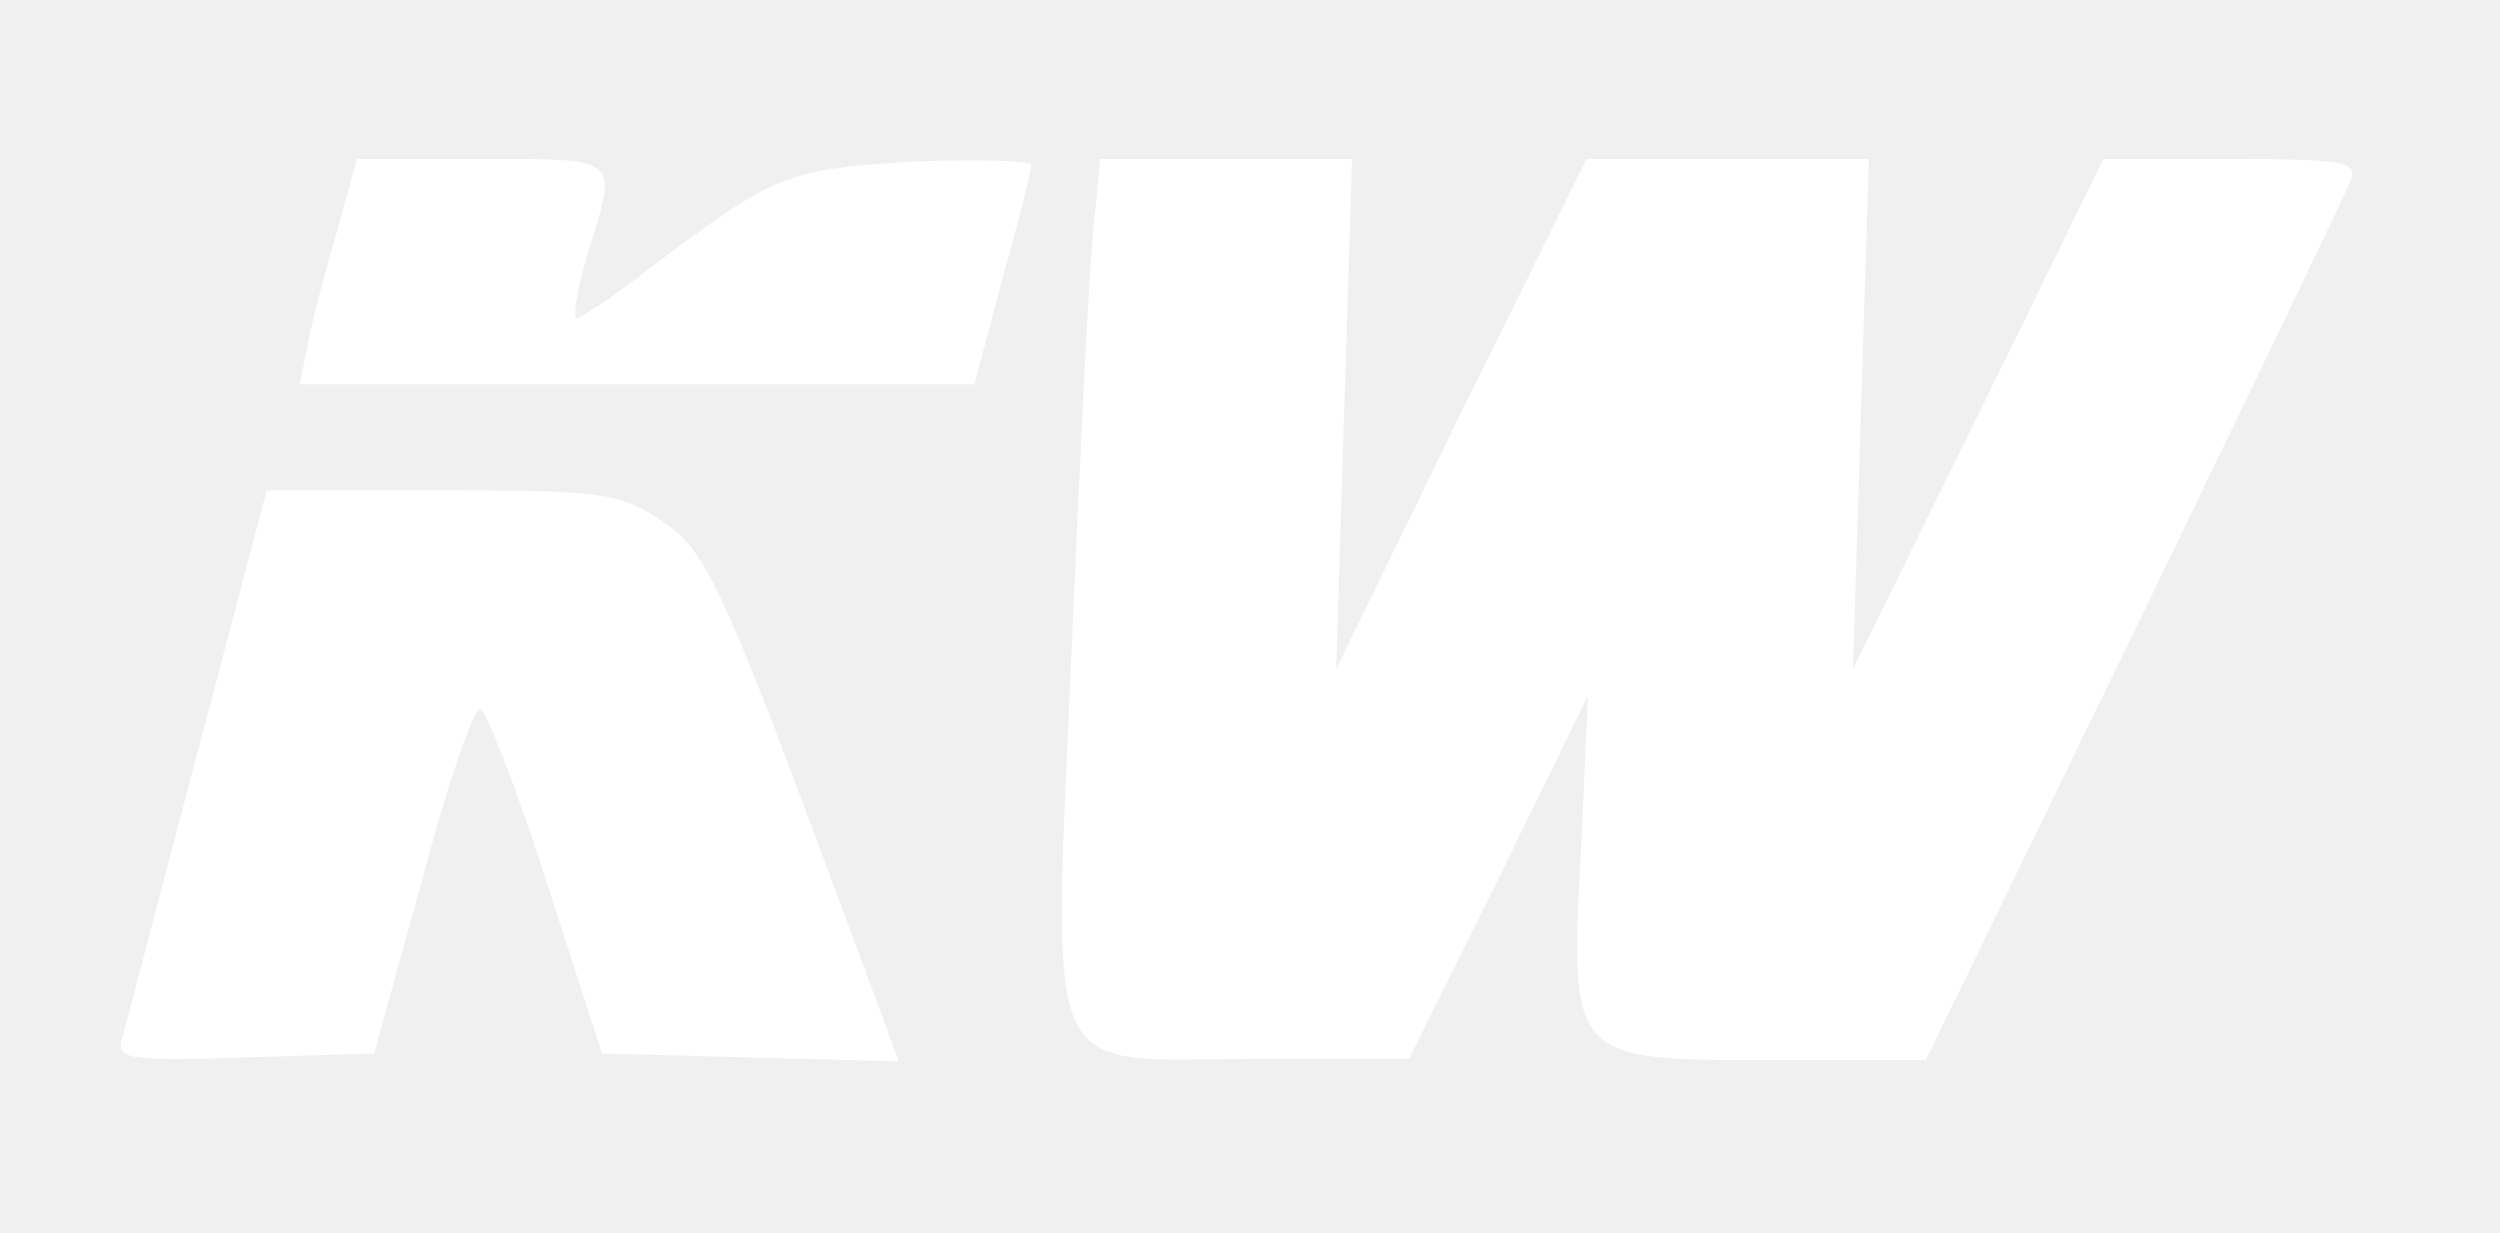
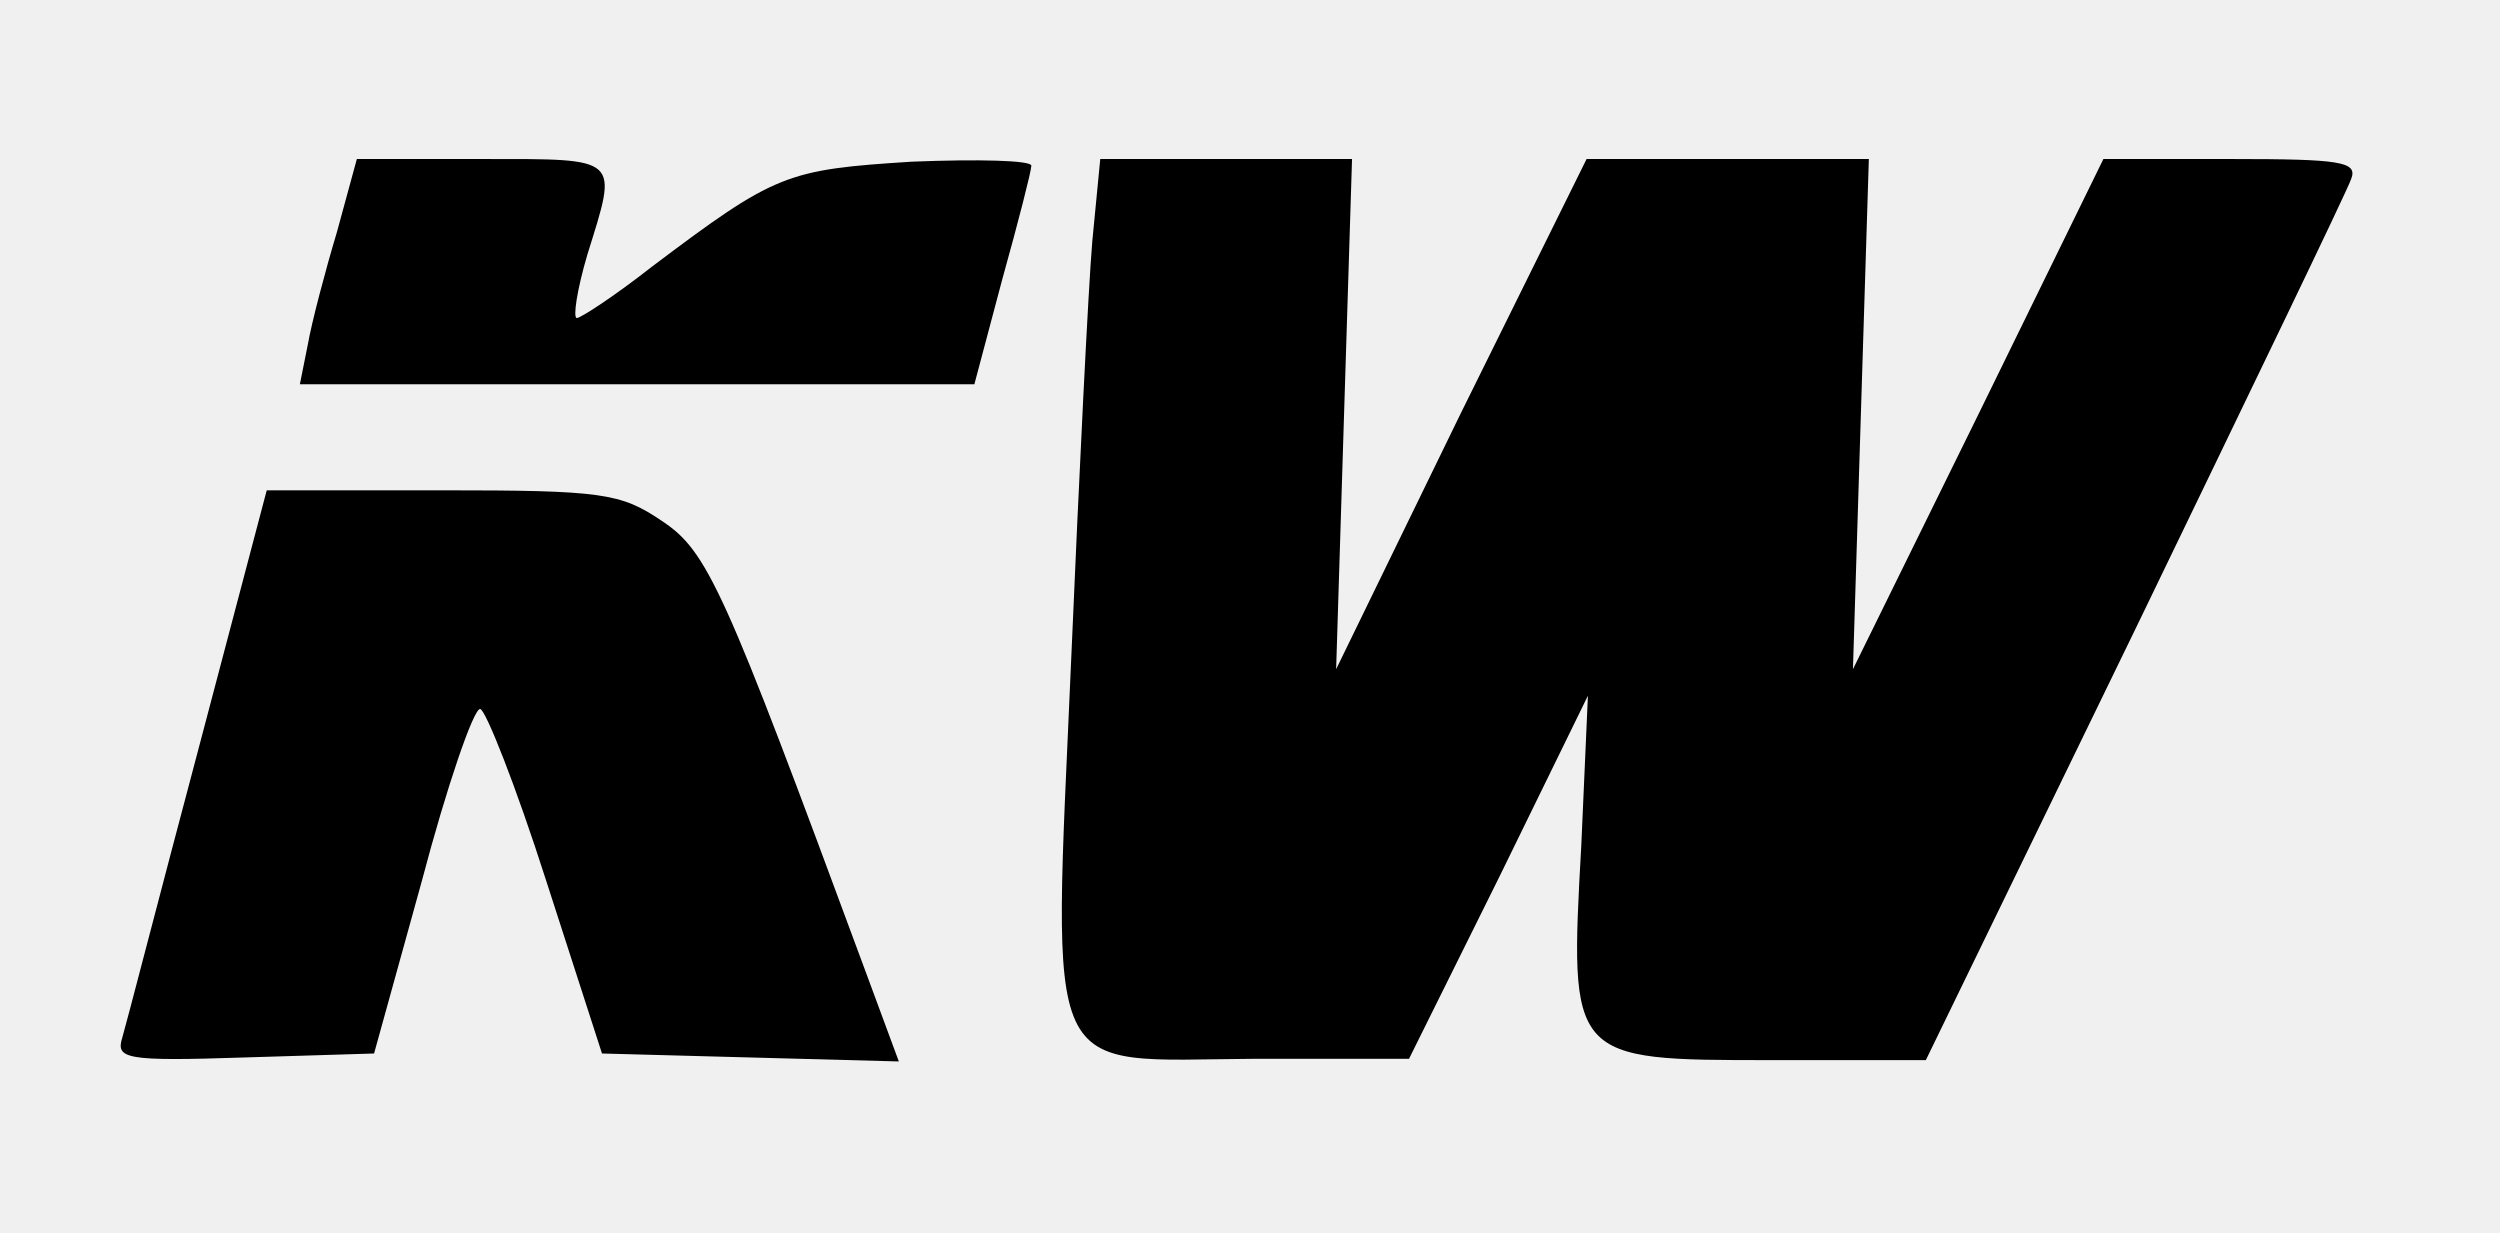
- <svg xmlns="http://www.w3.org/2000/svg" version="1.0" width="71pt" height="35pt" viewBox="0 0 181 93" preserveAspectRatio="xMidYMid meet" fill="#fff">
+ <svg xmlns="http://www.w3.org/2000/svg" version="1.0" width="71pt" height="35pt" viewBox="0 0 181 93" preserveAspectRatio="xMidYMid meet">
  <g transform="translate(0,93) scale(0.1,-0.1)" stroke="none">
    <path d="M216 755 c-9 -30 -19 -68 -22 -85 l-6 -30 254 0 255 0 21 79 c12 43 22 82 22 86 0 4 -40 5 -90 3 -95 -6 -103 -9 -196 -79 -28 -22 -54 -39 -57 -39 -3 0 0 21 8 48 23 74 26 72 -79 72 l-95 0 -15 -55z" />
    <path d="M786 748 c-3 -35 -10 -177 -16 -317 -14 -323 -23 -301 138 -300 l117 0 68 137 67 137 -5 -113 c-9 -162 -9 -162 143 -162 l117 0 158 325 c86 178 160 331 163 340 5 13 -8 15 -90 15 l-97 0 -94 -192 -95 -193 6 193 6 192 -107 0 -106 0 -95 -192 -94 -193 6 193 6 192 -95 0 -95 0 -6 -62z" />
    <path d="M111 363 c-29 -109 -54 -206 -57 -216 -5 -16 2 -18 92 -15 l98 3 36 130 c19 72 39 130 44 130 4 0 27 -58 50 -130 l42 -130 112 -3 112 -3 -27 73 c-105 284 -117 312 -152 335 -31 21 -45 23 -166 23 l-132 0 -52 -197z" />
  </g>
</svg>
